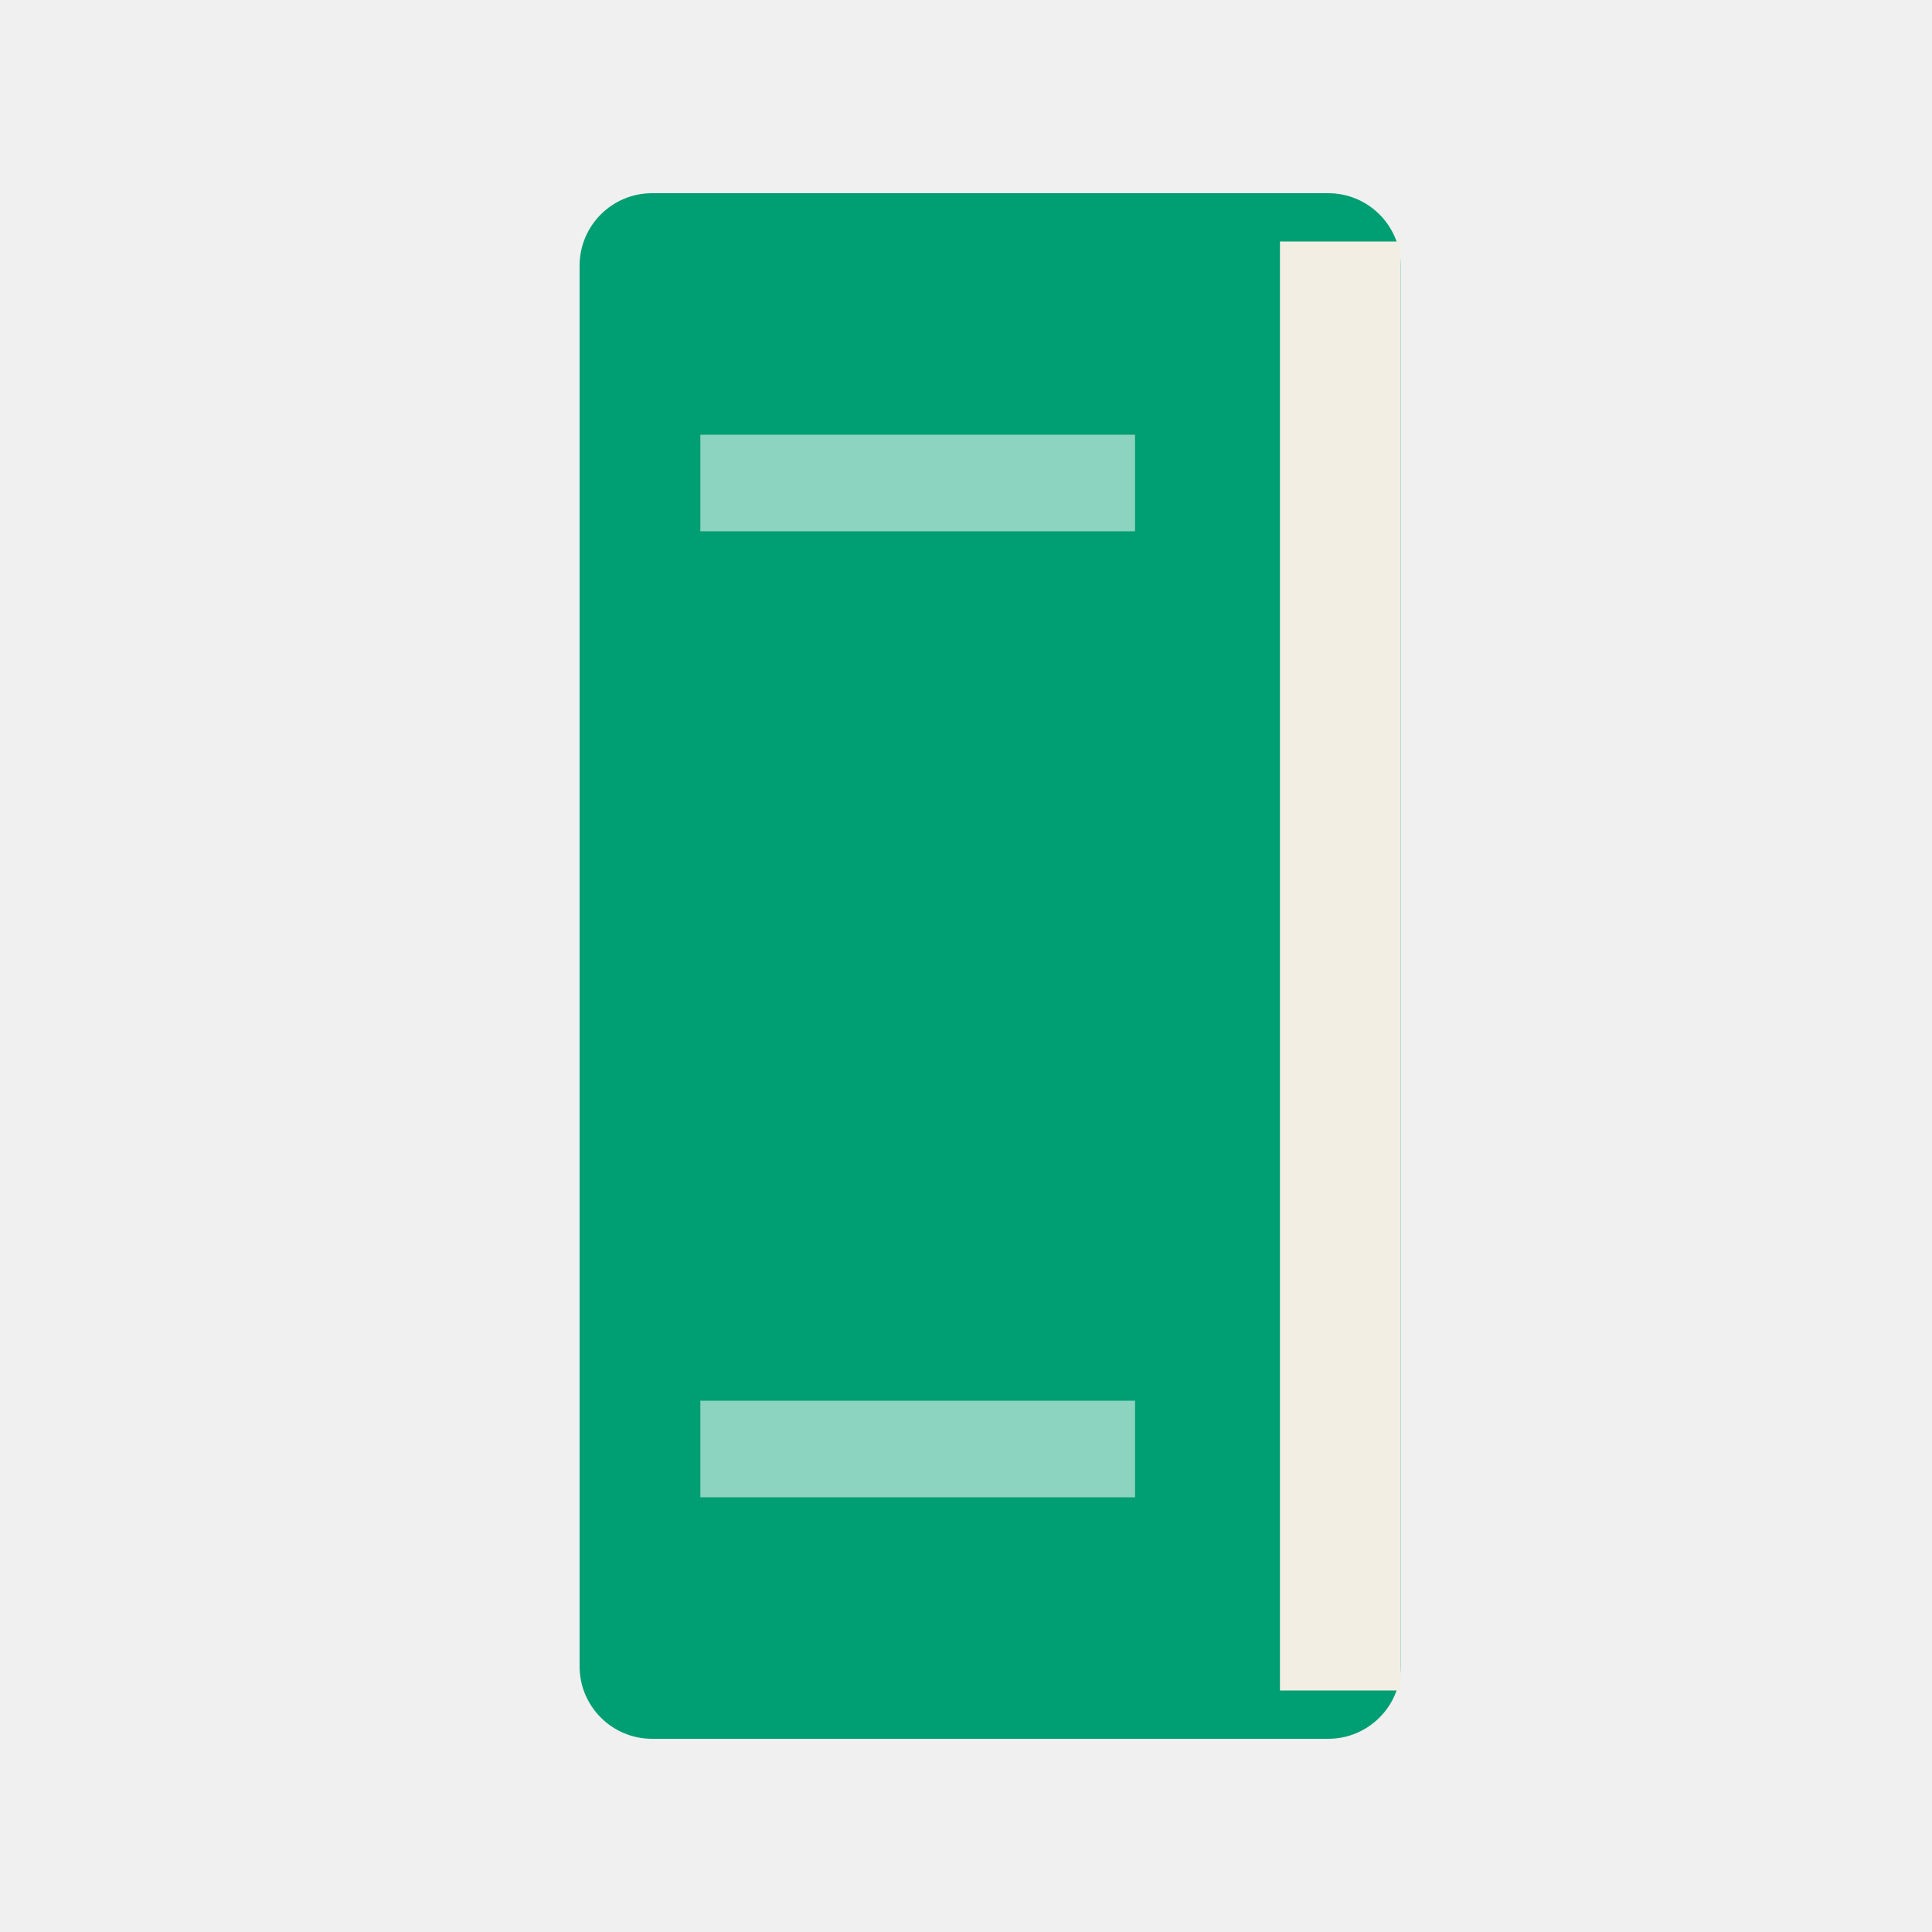
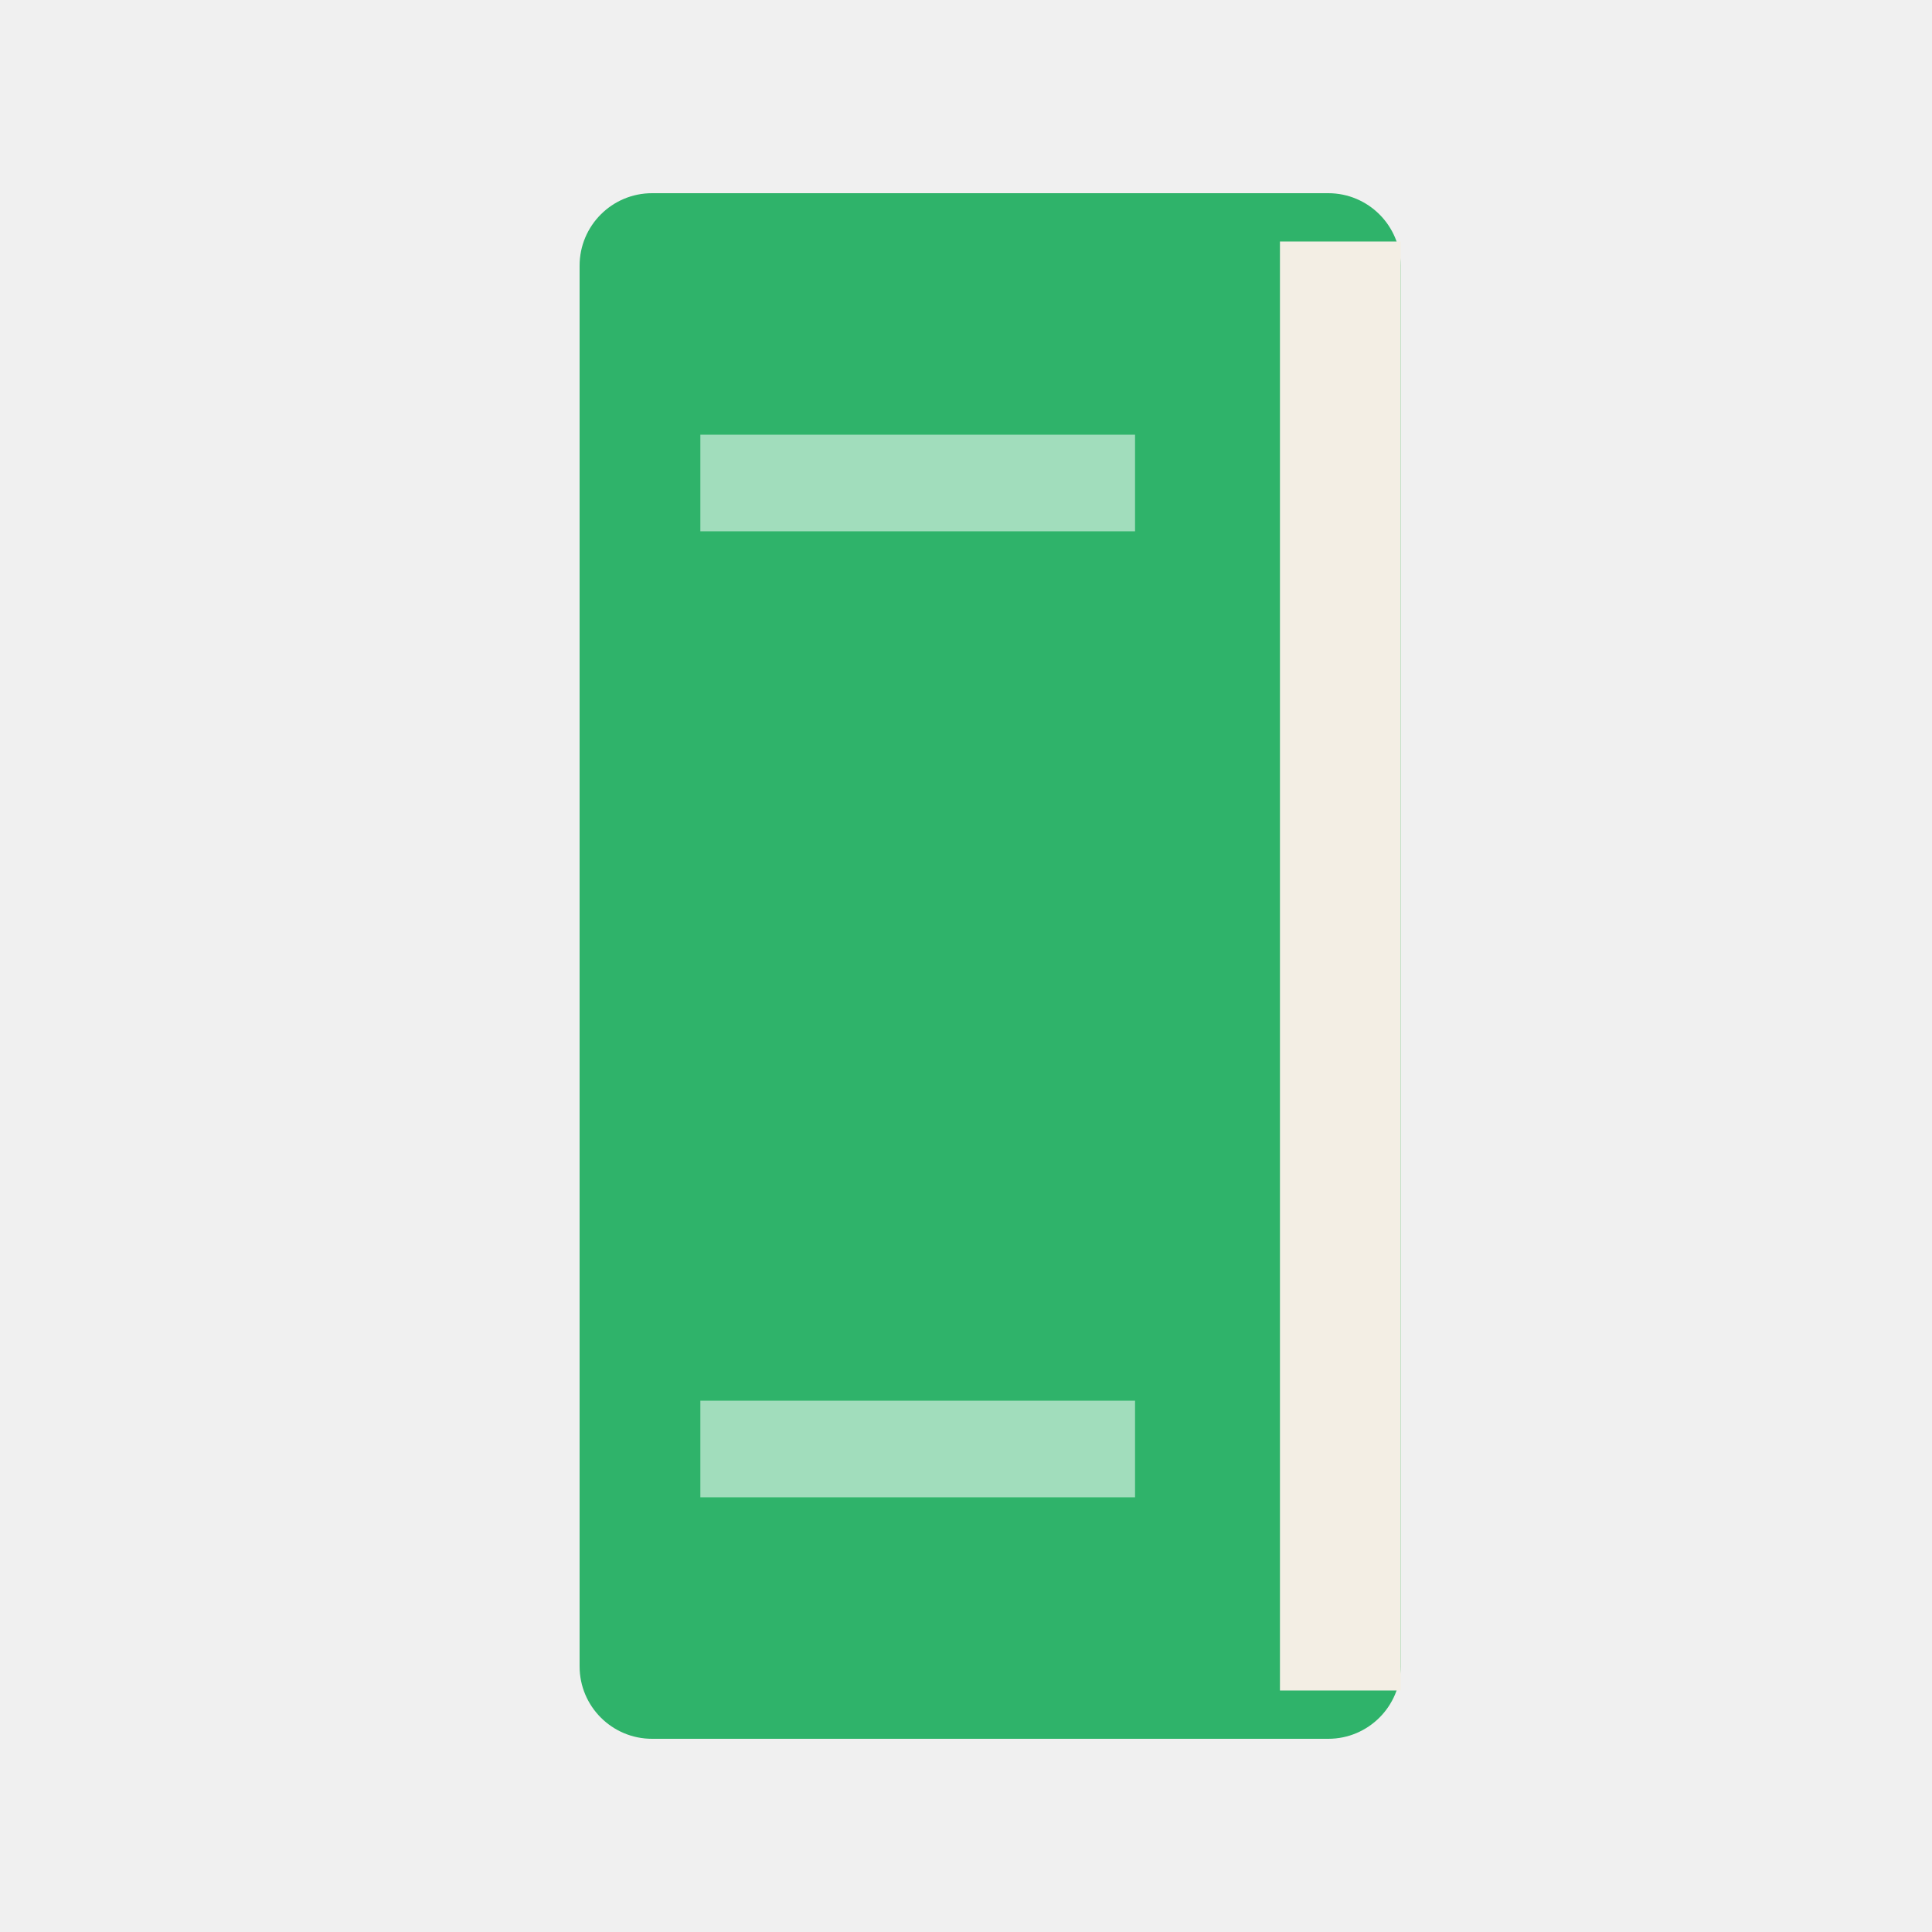
<svg xmlns="http://www.w3.org/2000/svg" width="400" height="400" viewBox="0 0 40 40">
-   <rect x="12" y="4" width="17" height="32" rx="1.5" fill="#009E73" />
+   <rect x="12" y="4" width="17" height="32" rx="1.5" fill="#2FB36A" />
  <rect x="26.5" y="5" width="2.5" height="30" fill="#F3EEE4" />
  <rect x="14.5" y="9" width="9" height="2" fill="#FFFFFF" opacity="0.55" />
  <rect x="14.5" y="29" width="9" height="2" fill="#FFFFFF" opacity="0.55" />
</svg>
